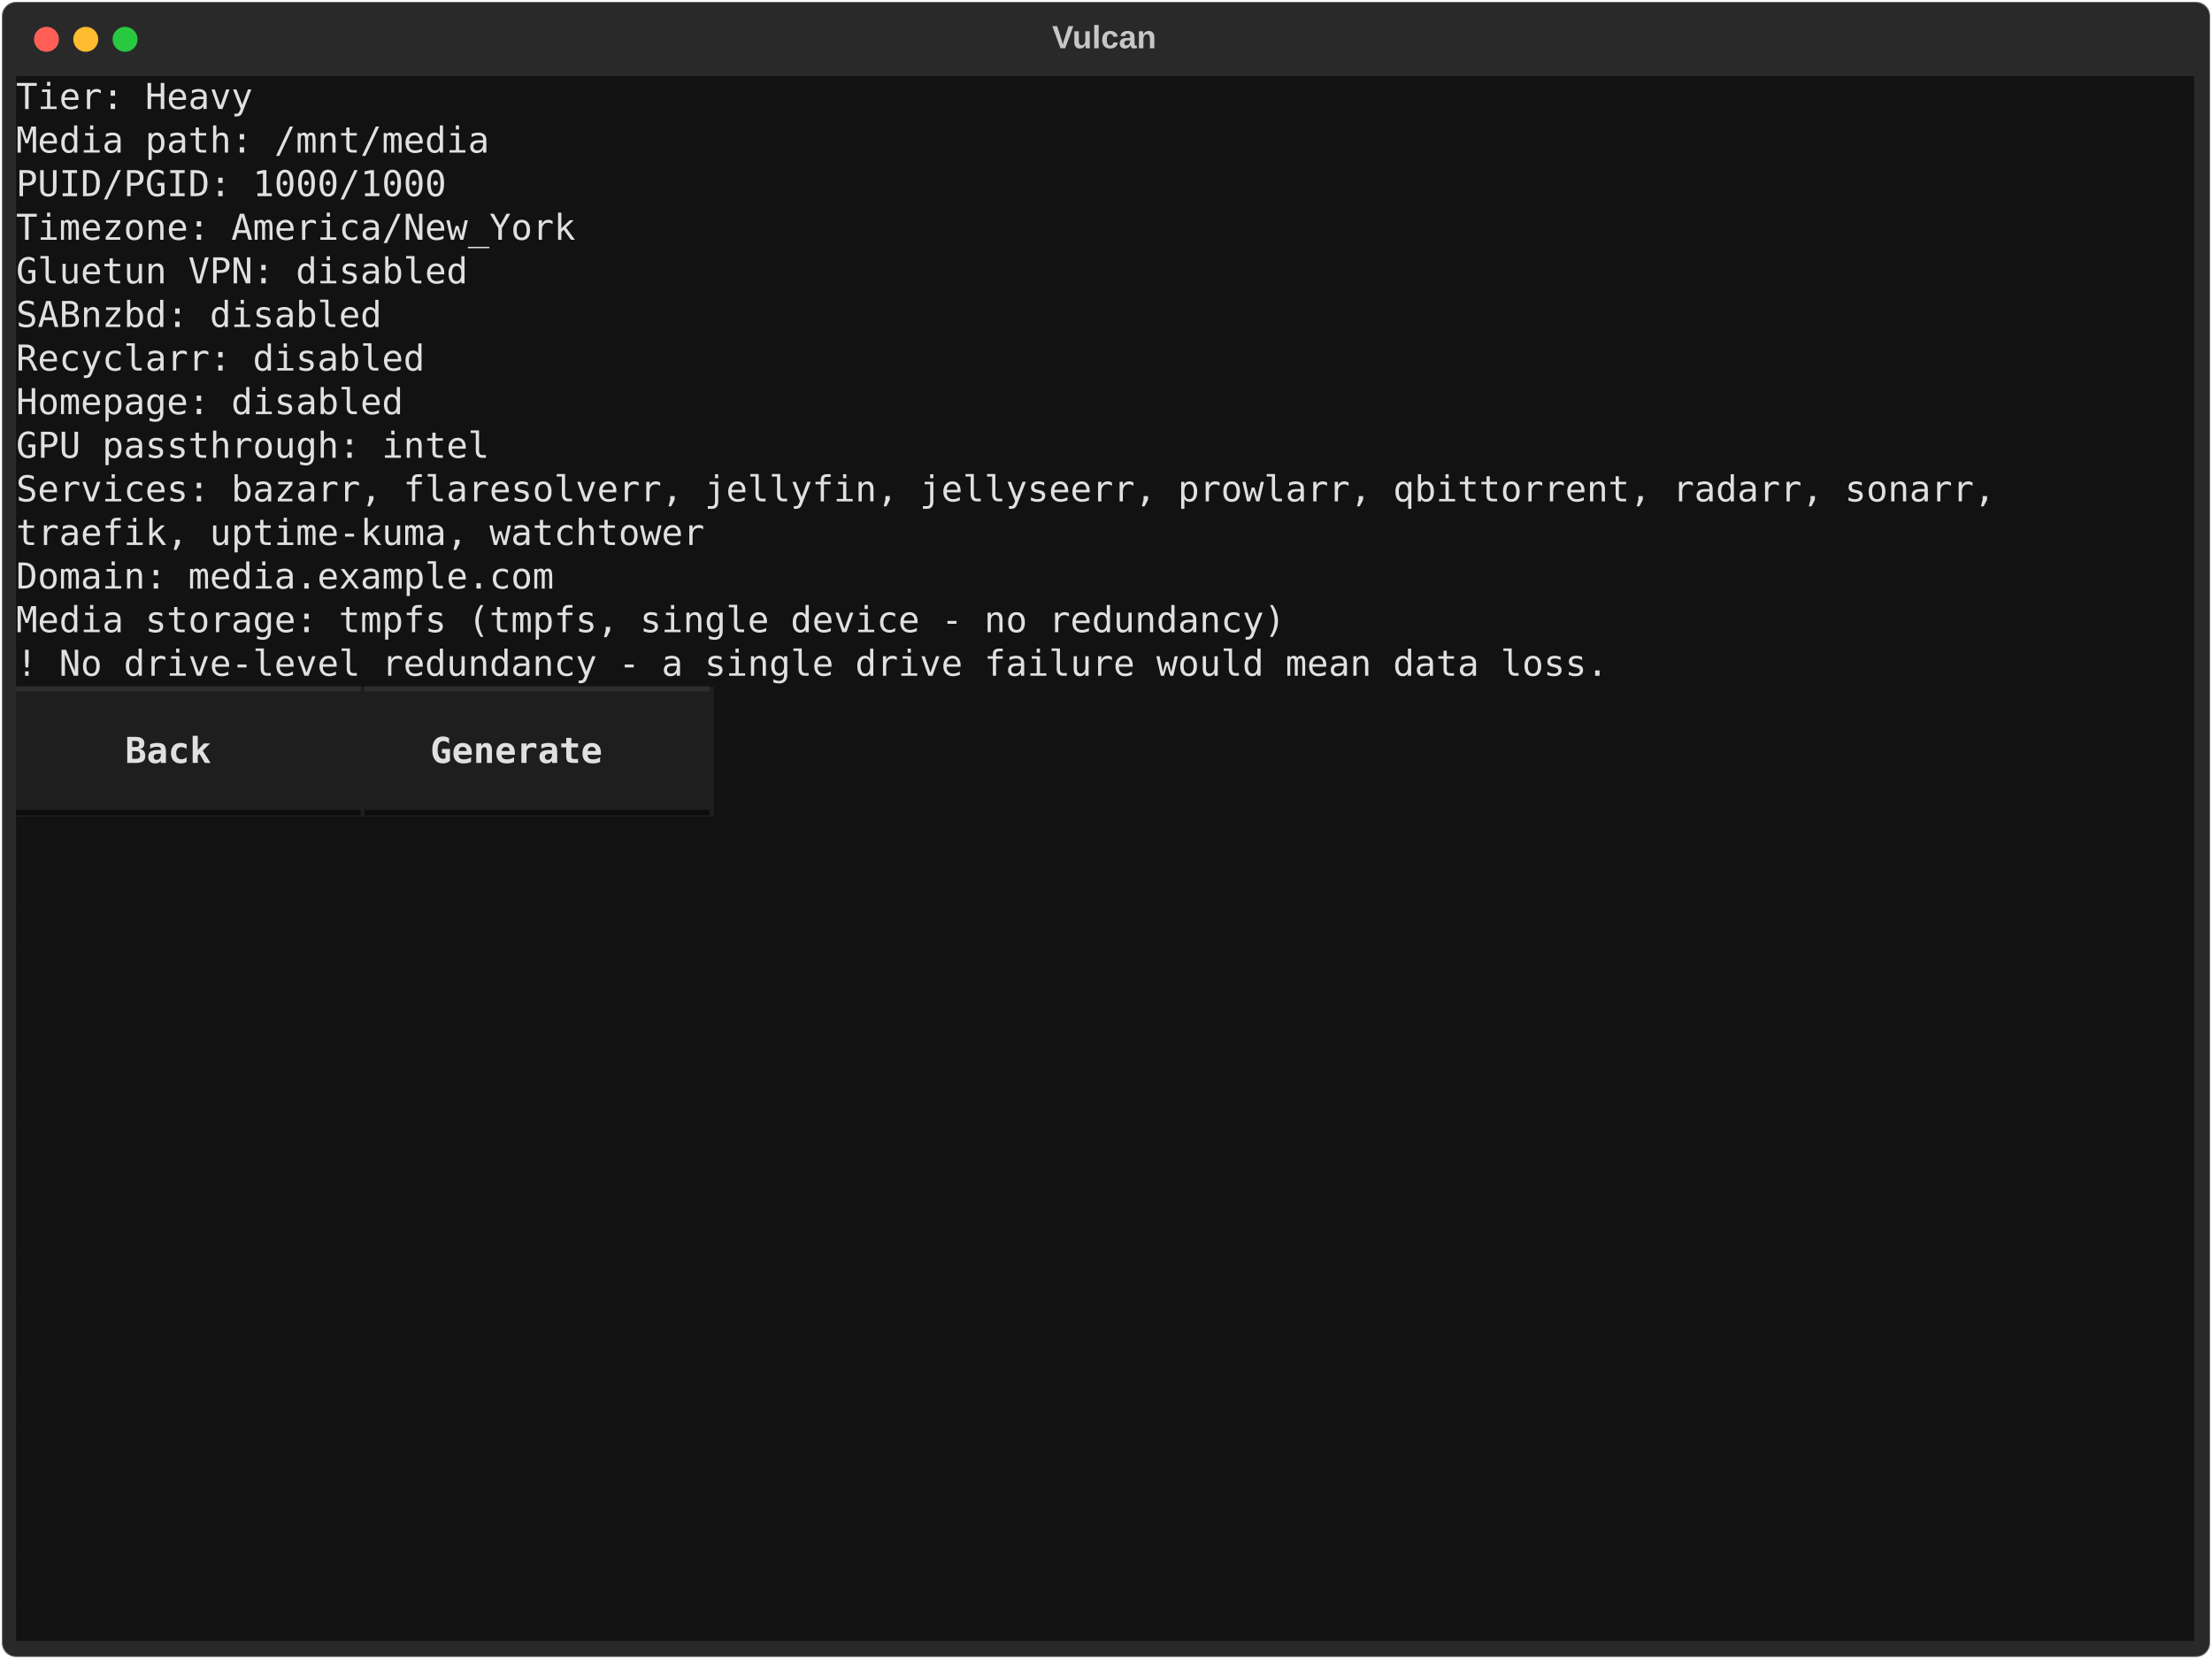
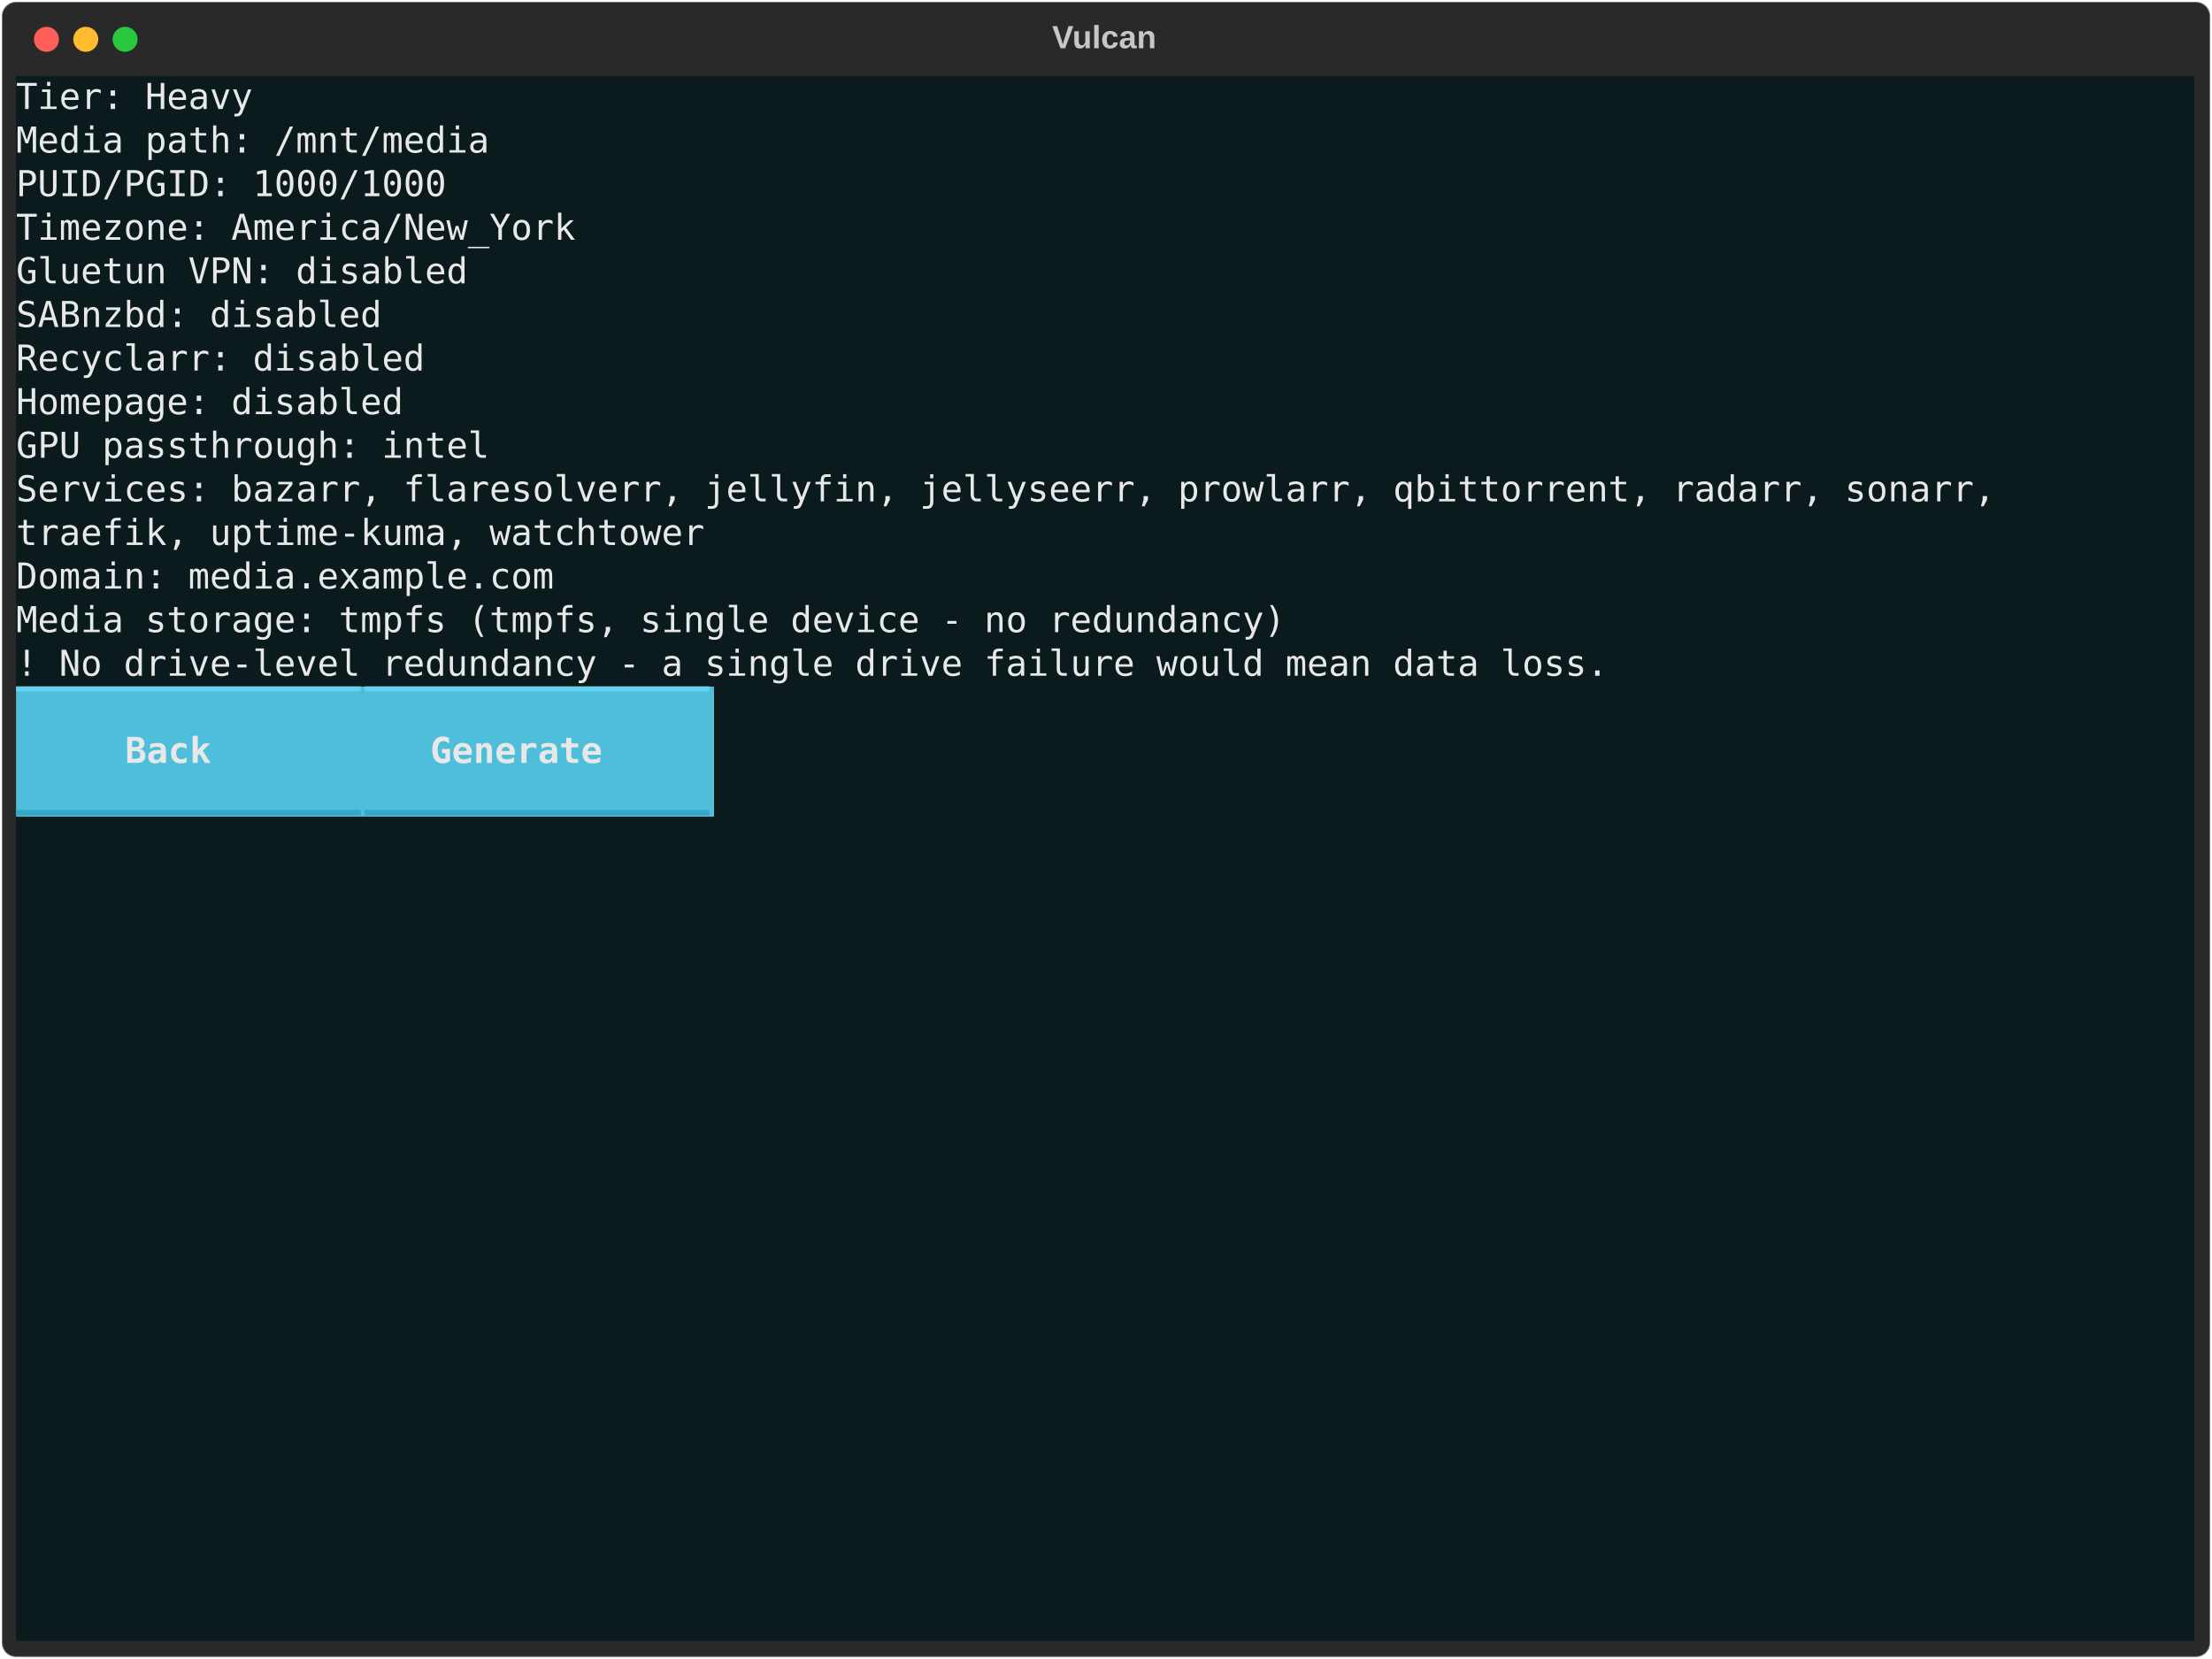
<svg xmlns="http://www.w3.org/2000/svg" class="rich-terminal" viewBox="0 0 1238 928.4">
  <style>

    @font-face {
        font-family: "Fira Code";
        src: local("FiraCode-Regular"),
                url("https://cdnjs.cloudflare.com/ajax/libs/firacode/6.2.0/woff2/FiraCode-Regular.woff2") format("woff2"),
                url("https://cdnjs.cloudflare.com/ajax/libs/firacode/6.2.0/woff/FiraCode-Regular.woff") format("woff");
        font-style: normal;
        font-weight: 400;
    }
    @font-face {
        font-family: "Fira Code";
        src: local("FiraCode-Bold"),
                url("https://cdnjs.cloudflare.com/ajax/libs/firacode/6.2.0/woff2/FiraCode-Bold.woff2") format("woff2"),
                url("https://cdnjs.cloudflare.com/ajax/libs/firacode/6.2.0/woff/FiraCode-Bold.woff") format("woff");
        font-style: bold;
        font-weight: 700;
    }

-     .terminal-1377760497-matrix {
+     .terminal-1794251701-matrix {
        font-family: Fira Code, monospace;
        font-size: 20px;
        line-height: 24.4px;
        font-variant-east-asian: full-width;
    }

-     .terminal-1377760497-title {
+     .terminal-1794251701-title {
        font-size: 18px;
        font-weight: bold;
        font-family: arial;
    }

-     .terminal-1377760497-r1 { fill: #e0e0e0 }
- .terminal-1377760497-r2 { fill: #c5c8c6 }
- .terminal-1377760497-r3 { fill: #2d2d2d }
- .terminal-1377760497-r4 { fill: #e0e0e0;font-weight: bold }
- .terminal-1377760497-r5 { fill: #0d0d0d }
+     .terminal-1794251701-r1 { fill: #e8e8e8 }
+ .terminal-1794251701-r2 { fill: #c5c8c6 }
+ .terminal-1794251701-r3 { fill: #67d2f0 }
+ .terminal-1794251701-r4 { fill: #e8e8e8;font-weight: bold }
+ .terminal-1794251701-r5 { fill: #33a9c6 }
    </style>
  <defs>
-     <clipPath id="terminal-1377760497-clip-terminal">
+     <clipPath id="terminal-1794251701-clip-terminal">
      <rect x="0" y="0" width="1219.0" height="877.4" />
    </clipPath>
-     <clipPath id="terminal-1377760497-line-0">
+     <clipPath id="terminal-1794251701-line-0">
      <rect x="0" y="1.5" width="1220" height="24.65" />
    </clipPath>
-     <clipPath id="terminal-1377760497-line-1">
+     <clipPath id="terminal-1794251701-line-1">
      <rect x="0" y="25.9" width="1220" height="24.65" />
    </clipPath>
-     <clipPath id="terminal-1377760497-line-2">
+     <clipPath id="terminal-1794251701-line-2">
      <rect x="0" y="50.3" width="1220" height="24.65" />
    </clipPath>
-     <clipPath id="terminal-1377760497-line-3">
+     <clipPath id="terminal-1794251701-line-3">
      <rect x="0" y="74.7" width="1220" height="24.65" />
    </clipPath>
-     <clipPath id="terminal-1377760497-line-4">
+     <clipPath id="terminal-1794251701-line-4">
      <rect x="0" y="99.1" width="1220" height="24.65" />
    </clipPath>
-     <clipPath id="terminal-1377760497-line-5">
+     <clipPath id="terminal-1794251701-line-5">
      <rect x="0" y="123.5" width="1220" height="24.65" />
    </clipPath>
-     <clipPath id="terminal-1377760497-line-6">
+     <clipPath id="terminal-1794251701-line-6">
      <rect x="0" y="147.9" width="1220" height="24.65" />
    </clipPath>
-     <clipPath id="terminal-1377760497-line-7">
+     <clipPath id="terminal-1794251701-line-7">
      <rect x="0" y="172.3" width="1220" height="24.65" />
    </clipPath>
-     <clipPath id="terminal-1377760497-line-8">
+     <clipPath id="terminal-1794251701-line-8">
      <rect x="0" y="196.7" width="1220" height="24.65" />
    </clipPath>
-     <clipPath id="terminal-1377760497-line-9">
+     <clipPath id="terminal-1794251701-line-9">
      <rect x="0" y="221.1" width="1220" height="24.65" />
    </clipPath>
-     <clipPath id="terminal-1377760497-line-10">
+     <clipPath id="terminal-1794251701-line-10">
      <rect x="0" y="245.5" width="1220" height="24.65" />
    </clipPath>
-     <clipPath id="terminal-1377760497-line-11">
+     <clipPath id="terminal-1794251701-line-11">
      <rect x="0" y="269.9" width="1220" height="24.65" />
    </clipPath>
-     <clipPath id="terminal-1377760497-line-12">
+     <clipPath id="terminal-1794251701-line-12">
      <rect x="0" y="294.3" width="1220" height="24.65" />
    </clipPath>
-     <clipPath id="terminal-1377760497-line-13">
+     <clipPath id="terminal-1794251701-line-13">
      <rect x="0" y="318.7" width="1220" height="24.65" />
    </clipPath>
-     <clipPath id="terminal-1377760497-line-14">
+     <clipPath id="terminal-1794251701-line-14">
      <rect x="0" y="343.1" width="1220" height="24.65" />
    </clipPath>
-     <clipPath id="terminal-1377760497-line-15">
+     <clipPath id="terminal-1794251701-line-15">
      <rect x="0" y="367.5" width="1220" height="24.65" />
    </clipPath>
-     <clipPath id="terminal-1377760497-line-16">
+     <clipPath id="terminal-1794251701-line-16">
      <rect x="0" y="391.9" width="1220" height="24.65" />
    </clipPath>
-     <clipPath id="terminal-1377760497-line-17">
+     <clipPath id="terminal-1794251701-line-17">
      <rect x="0" y="416.3" width="1220" height="24.65" />
    </clipPath>
-     <clipPath id="terminal-1377760497-line-18">
+     <clipPath id="terminal-1794251701-line-18">
      <rect x="0" y="440.7" width="1220" height="24.65" />
    </clipPath>
-     <clipPath id="terminal-1377760497-line-19">
+     <clipPath id="terminal-1794251701-line-19">
      <rect x="0" y="465.1" width="1220" height="24.65" />
    </clipPath>
-     <clipPath id="terminal-1377760497-line-20">
+     <clipPath id="terminal-1794251701-line-20">
      <rect x="0" y="489.5" width="1220" height="24.65" />
    </clipPath>
-     <clipPath id="terminal-1377760497-line-21">
+     <clipPath id="terminal-1794251701-line-21">
      <rect x="0" y="513.9" width="1220" height="24.65" />
    </clipPath>
-     <clipPath id="terminal-1377760497-line-22">
+     <clipPath id="terminal-1794251701-line-22">
      <rect x="0" y="538.3" width="1220" height="24.65" />
    </clipPath>
-     <clipPath id="terminal-1377760497-line-23">
+     <clipPath id="terminal-1794251701-line-23">
      <rect x="0" y="562.7" width="1220" height="24.65" />
    </clipPath>
-     <clipPath id="terminal-1377760497-line-24">
+     <clipPath id="terminal-1794251701-line-24">
      <rect x="0" y="587.1" width="1220" height="24.65" />
    </clipPath>
-     <clipPath id="terminal-1377760497-line-25">
+     <clipPath id="terminal-1794251701-line-25">
      <rect x="0" y="611.5" width="1220" height="24.65" />
    </clipPath>
-     <clipPath id="terminal-1377760497-line-26">
+     <clipPath id="terminal-1794251701-line-26">
      <rect x="0" y="635.9" width="1220" height="24.65" />
    </clipPath>
-     <clipPath id="terminal-1377760497-line-27">
+     <clipPath id="terminal-1794251701-line-27">
      <rect x="0" y="660.3" width="1220" height="24.65" />
    </clipPath>
-     <clipPath id="terminal-1377760497-line-28">
+     <clipPath id="terminal-1794251701-line-28">
      <rect x="0" y="684.7" width="1220" height="24.65" />
    </clipPath>
-     <clipPath id="terminal-1377760497-line-29">
+     <clipPath id="terminal-1794251701-line-29">
      <rect x="0" y="709.1" width="1220" height="24.65" />
    </clipPath>
-     <clipPath id="terminal-1377760497-line-30">
+     <clipPath id="terminal-1794251701-line-30">
      <rect x="0" y="733.5" width="1220" height="24.65" />
    </clipPath>
-     <clipPath id="terminal-1377760497-line-31">
+     <clipPath id="terminal-1794251701-line-31">
      <rect x="0" y="757.9" width="1220" height="24.65" />
    </clipPath>
-     <clipPath id="terminal-1377760497-line-32">
+     <clipPath id="terminal-1794251701-line-32">
      <rect x="0" y="782.3" width="1220" height="24.65" />
    </clipPath>
-     <clipPath id="terminal-1377760497-line-33">
+     <clipPath id="terminal-1794251701-line-33">
      <rect x="0" y="806.7" width="1220" height="24.65" />
    </clipPath>
-     <clipPath id="terminal-1377760497-line-34">
+     <clipPath id="terminal-1794251701-line-34">
      <rect x="0" y="831.1" width="1220" height="24.65" />
    </clipPath>
  </defs>
  <rect fill="#292929" stroke="rgba(255,255,255,0.35)" stroke-width="1" x="1" y="1" width="1236" height="926.4" rx="8" />
-   <text class="terminal-1377760497-title" fill="#c5c8c6" text-anchor="middle" x="618" y="27">Vulcan</text>
+   <text class="terminal-1794251701-title" fill="#c5c8c6" text-anchor="middle" x="618" y="27">Vulcan</text>
  <g transform="translate(26,22)">
    <circle cx="0" cy="0" r="7" fill="#ff5f57" />
    <circle cx="22" cy="0" r="7" fill="#febc2e" />
    <circle cx="44" cy="0" r="7" fill="#28c840" />
  </g>
-   <g transform="translate(9, 41)" clip-path="url(#terminal-1377760497-clip-terminal)">
-     <rect fill="#121212" x="0" y="1.5" width="134.2" height="24.65" shape-rendering="crispEdges" />
-     <rect fill="#121212" x="134.2" y="1.5" width="1085.8" height="24.65" shape-rendering="crispEdges" />
-     <rect fill="#121212" x="0" y="25.9" width="268.4" height="24.65" shape-rendering="crispEdges" />
-     <rect fill="#121212" x="268.4" y="25.9" width="951.6" height="24.65" shape-rendering="crispEdges" />
-     <rect fill="#121212" x="0" y="50.3" width="244" height="24.65" shape-rendering="crispEdges" />
-     <rect fill="#121212" x="244" y="50.3" width="976" height="24.65" shape-rendering="crispEdges" />
-     <rect fill="#121212" x="0" y="74.7" width="317.2" height="24.65" shape-rendering="crispEdges" />
-     <rect fill="#121212" x="317.2" y="74.7" width="902.8" height="24.65" shape-rendering="crispEdges" />
-     <rect fill="#121212" x="0" y="99.1" width="256.2" height="24.65" shape-rendering="crispEdges" />
-     <rect fill="#121212" x="256.2" y="99.1" width="963.8" height="24.65" shape-rendering="crispEdges" />
-     <rect fill="#121212" x="0" y="123.5" width="207.4" height="24.65" shape-rendering="crispEdges" />
-     <rect fill="#121212" x="207.4" y="123.5" width="1012.6" height="24.65" shape-rendering="crispEdges" />
-     <rect fill="#121212" x="0" y="147.9" width="231.8" height="24.65" shape-rendering="crispEdges" />
-     <rect fill="#121212" x="231.8" y="147.9" width="988.2" height="24.65" shape-rendering="crispEdges" />
-     <rect fill="#121212" x="0" y="172.3" width="219.6" height="24.65" shape-rendering="crispEdges" />
-     <rect fill="#121212" x="219.6" y="172.3" width="1000.4" height="24.65" shape-rendering="crispEdges" />
-     <rect fill="#121212" x="0" y="196.7" width="268.4" height="24.65" shape-rendering="crispEdges" />
-     <rect fill="#121212" x="268.4" y="196.7" width="951.6" height="24.65" shape-rendering="crispEdges" />
-     <rect fill="#121212" x="0" y="221.1" width="1122.4" height="24.65" shape-rendering="crispEdges" />
-     <rect fill="#121212" x="1122.4" y="221.1" width="97.6" height="24.65" shape-rendering="crispEdges" />
-     <rect fill="#121212" x="0" y="245.5" width="390.4" height="24.65" shape-rendering="crispEdges" />
-     <rect fill="#121212" x="390.4" y="245.5" width="829.6" height="24.65" shape-rendering="crispEdges" />
-     <rect fill="#121212" x="0" y="269.9" width="305" height="24.65" shape-rendering="crispEdges" />
-     <rect fill="#121212" x="305" y="269.9" width="915" height="24.65" shape-rendering="crispEdges" />
-     <rect fill="#121212" x="0" y="294.3" width="719.8" height="24.65" shape-rendering="crispEdges" />
-     <rect fill="#121212" x="719.8" y="294.3" width="500.2" height="24.65" shape-rendering="crispEdges" />
-     <rect fill="#121212" x="0" y="318.7" width="902.8" height="24.65" shape-rendering="crispEdges" />
-     <rect fill="#121212" x="902.8" y="318.7" width="317.2" height="24.65" shape-rendering="crispEdges" />
-     <rect fill="#1e1e1e" x="0" y="343.1" width="195.2" height="24.65" shape-rendering="crispEdges" />
-     <rect fill="#1e1e1e" x="195.2" y="343.1" width="195.2" height="24.65" shape-rendering="crispEdges" />
-     <rect fill="#121212" x="390.4" y="343.1" width="829.6" height="24.65" shape-rendering="crispEdges" />
-     <rect fill="#1e1e1e" x="0" y="367.5" width="61" height="24.65" shape-rendering="crispEdges" />
-     <rect fill="#1e1e1e" x="61" y="367.5" width="73.2" height="24.65" shape-rendering="crispEdges" />
-     <rect fill="#1e1e1e" x="134.2" y="367.5" width="61" height="24.65" shape-rendering="crispEdges" />
-     <rect fill="#1e1e1e" x="195.2" y="367.5" width="36.6" height="24.65" shape-rendering="crispEdges" />
-     <rect fill="#1e1e1e" x="231.8" y="367.5" width="122" height="24.65" shape-rendering="crispEdges" />
-     <rect fill="#1e1e1e" x="353.8" y="367.5" width="36.6" height="24.65" shape-rendering="crispEdges" />
-     <rect fill="#121212" x="390.4" y="367.5" width="829.6" height="24.65" shape-rendering="crispEdges" />
-     <rect fill="#1e1e1e" x="0" y="391.9" width="195.2" height="24.65" shape-rendering="crispEdges" />
-     <rect fill="#1e1e1e" x="195.2" y="391.9" width="195.2" height="24.65" shape-rendering="crispEdges" />
-     <rect fill="#121212" x="390.4" y="391.9" width="829.6" height="24.65" shape-rendering="crispEdges" />
-     <rect fill="#121212" x="0" y="416.3" width="1220" height="24.65" shape-rendering="crispEdges" />
-     <rect fill="#121212" x="0" y="440.7" width="1220" height="24.65" shape-rendering="crispEdges" />
-     <rect fill="#121212" x="0" y="465.1" width="1220" height="24.65" shape-rendering="crispEdges" />
-     <rect fill="#121212" x="0" y="489.5" width="1220" height="24.65" shape-rendering="crispEdges" />
-     <rect fill="#121212" x="0" y="513.9" width="0" height="24.65" shape-rendering="crispEdges" />
-     <rect fill="#121212" x="0" y="513.9" width="1220" height="24.65" shape-rendering="crispEdges" />
-     <rect fill="#121212" x="0" y="538.3" width="1220" height="24.65" shape-rendering="crispEdges" />
-     <rect fill="#121212" x="0" y="562.7" width="1220" height="24.65" shape-rendering="crispEdges" />
-     <rect fill="#121212" x="0" y="587.1" width="1220" height="24.65" shape-rendering="crispEdges" />
-     <rect fill="#121212" x="0" y="611.5" width="1220" height="24.65" shape-rendering="crispEdges" />
-     <rect fill="#121212" x="0" y="635.9" width="1220" height="24.65" shape-rendering="crispEdges" />
-     <rect fill="#121212" x="0" y="660.3" width="1220" height="24.65" shape-rendering="crispEdges" />
-     <rect fill="#121212" x="0" y="684.7" width="1220" height="24.65" shape-rendering="crispEdges" />
-     <rect fill="#121212" x="0" y="709.1" width="1220" height="24.65" shape-rendering="crispEdges" />
-     <rect fill="#121212" x="0" y="733.5" width="1220" height="24.65" shape-rendering="crispEdges" />
-     <rect fill="#121212" x="0" y="757.9" width="1220" height="24.65" shape-rendering="crispEdges" />
-     <rect fill="#121212" x="0" y="782.3" width="1220" height="24.65" shape-rendering="crispEdges" />
-     <rect fill="#121212" x="0" y="806.7" width="1220" height="24.65" shape-rendering="crispEdges" />
-     <rect fill="#121212" x="0" y="831.1" width="1220" height="24.65" shape-rendering="crispEdges" />
-     <rect fill="#121212" x="0" y="855.5" width="1220" height="24.65" shape-rendering="crispEdges" />
-     <g class="terminal-1377760497-matrix">
-       <text class="terminal-1377760497-r1" x="0" y="20" textLength="134.2" clip-path="url(#terminal-1377760497-line-0)">Tier: Heavy</text>
-       <text class="terminal-1377760497-r2" x="1220" y="20" textLength="12.2" clip-path="url(#terminal-1377760497-line-0)">
- </text>
-       <text class="terminal-1377760497-r1" x="0" y="44.4" textLength="268.4" clip-path="url(#terminal-1377760497-line-1)">Media path: /mnt/media</text>
-       <text class="terminal-1377760497-r2" x="1220" y="44.4" textLength="12.2" clip-path="url(#terminal-1377760497-line-1)">
- </text>
-       <text class="terminal-1377760497-r1" x="0" y="68.8" textLength="244" clip-path="url(#terminal-1377760497-line-2)">PUID/PGID: 1000/1000</text>
-       <text class="terminal-1377760497-r2" x="1220" y="68.8" textLength="12.2" clip-path="url(#terminal-1377760497-line-2)">
- </text>
-       <text class="terminal-1377760497-r1" x="0" y="93.2" textLength="317.2" clip-path="url(#terminal-1377760497-line-3)">Timezone: America/New_York</text>
-       <text class="terminal-1377760497-r2" x="1220" y="93.2" textLength="12.2" clip-path="url(#terminal-1377760497-line-3)">
- </text>
-       <text class="terminal-1377760497-r1" x="0" y="117.6" textLength="256.2" clip-path="url(#terminal-1377760497-line-4)">Gluetun VPN: disabled</text>
-       <text class="terminal-1377760497-r2" x="1220" y="117.6" textLength="12.2" clip-path="url(#terminal-1377760497-line-4)">
- </text>
-       <text class="terminal-1377760497-r1" x="0" y="142" textLength="207.4" clip-path="url(#terminal-1377760497-line-5)">SABnzbd: disabled</text>
-       <text class="terminal-1377760497-r2" x="1220" y="142" textLength="12.2" clip-path="url(#terminal-1377760497-line-5)">
- </text>
-       <text class="terminal-1377760497-r1" x="0" y="166.4" textLength="231.8" clip-path="url(#terminal-1377760497-line-6)">Recyclarr: disabled</text>
-       <text class="terminal-1377760497-r2" x="1220" y="166.4" textLength="12.2" clip-path="url(#terminal-1377760497-line-6)">
- </text>
-       <text class="terminal-1377760497-r1" x="0" y="190.8" textLength="219.6" clip-path="url(#terminal-1377760497-line-7)">Homepage: disabled</text>
-       <text class="terminal-1377760497-r2" x="1220" y="190.8" textLength="12.2" clip-path="url(#terminal-1377760497-line-7)">
- </text>
-       <text class="terminal-1377760497-r1" x="0" y="215.2" textLength="268.4" clip-path="url(#terminal-1377760497-line-8)">GPU passthrough: intel</text>
-       <text class="terminal-1377760497-r2" x="1220" y="215.2" textLength="12.2" clip-path="url(#terminal-1377760497-line-8)">
- </text>
-       <text class="terminal-1377760497-r1" x="0" y="239.6" textLength="1122.4" clip-path="url(#terminal-1377760497-line-9)">Services: bazarr, flaresolverr, jellyfin, jellyseerr, prowlarr, qbittorrent, radarr, sonarr,</text>
-       <text class="terminal-1377760497-r2" x="1220" y="239.6" textLength="12.2" clip-path="url(#terminal-1377760497-line-9)">
- </text>
-       <text class="terminal-1377760497-r1" x="0" y="264" textLength="390.4" clip-path="url(#terminal-1377760497-line-10)">traefik, uptime-kuma, watchtower</text>
-       <text class="terminal-1377760497-r2" x="1220" y="264" textLength="12.2" clip-path="url(#terminal-1377760497-line-10)">
- </text>
-       <text class="terminal-1377760497-r1" x="0" y="288.4" textLength="305" clip-path="url(#terminal-1377760497-line-11)">Domain: media.example.com</text>
-       <text class="terminal-1377760497-r2" x="1220" y="288.4" textLength="12.2" clip-path="url(#terminal-1377760497-line-11)">
- </text>
-       <text class="terminal-1377760497-r1" x="0" y="312.8" textLength="719.8" clip-path="url(#terminal-1377760497-line-12)">Media storage: tmpfs (tmpfs, single device - no redundancy)</text>
-       <text class="terminal-1377760497-r2" x="1220" y="312.8" textLength="12.2" clip-path="url(#terminal-1377760497-line-12)">
- </text>
-       <text class="terminal-1377760497-r1" x="0" y="337.2" textLength="902.8" clip-path="url(#terminal-1377760497-line-13)">! No drive-level redundancy - a single drive failure would mean data loss.</text>
-       <text class="terminal-1377760497-r2" x="1220" y="337.2" textLength="12.2" clip-path="url(#terminal-1377760497-line-13)">
- </text>
-       <text class="terminal-1377760497-r3" x="0" y="361.6" textLength="195.2" clip-path="url(#terminal-1377760497-line-14)">▔▔▔▔▔▔▔▔▔▔▔▔▔▔▔▔</text>
-       <text class="terminal-1377760497-r3" x="195.2" y="361.6" textLength="195.2" clip-path="url(#terminal-1377760497-line-14)">▔▔▔▔▔▔▔▔▔▔▔▔▔▔▔▔</text>
-       <text class="terminal-1377760497-r2" x="1220" y="361.6" textLength="12.2" clip-path="url(#terminal-1377760497-line-14)">
- </text>
-       <text class="terminal-1377760497-r4" x="61" y="386" textLength="73.2" clip-path="url(#terminal-1377760497-line-15)"> Back </text>
-       <text class="terminal-1377760497-r4" x="231.8" y="386" textLength="122" clip-path="url(#terminal-1377760497-line-15)"> Generate </text>
-       <text class="terminal-1377760497-r2" x="1220" y="386" textLength="12.2" clip-path="url(#terminal-1377760497-line-15)">
- </text>
-       <text class="terminal-1377760497-r5" x="0" y="410.4" textLength="195.2" clip-path="url(#terminal-1377760497-line-16)">▁▁▁▁▁▁▁▁▁▁▁▁▁▁▁▁</text>
-       <text class="terminal-1377760497-r5" x="195.2" y="410.4" textLength="195.2" clip-path="url(#terminal-1377760497-line-16)">▁▁▁▁▁▁▁▁▁▁▁▁▁▁▁▁</text>
-       <text class="terminal-1377760497-r2" x="1220" y="410.4" textLength="12.2" clip-path="url(#terminal-1377760497-line-16)">
- </text>
-       <text class="terminal-1377760497-r2" x="1220" y="434.8" textLength="12.2" clip-path="url(#terminal-1377760497-line-17)">
- </text>
-       <text class="terminal-1377760497-r2" x="1220" y="459.2" textLength="12.2" clip-path="url(#terminal-1377760497-line-18)">
- </text>
-       <text class="terminal-1377760497-r2" x="1220" y="483.6" textLength="12.2" clip-path="url(#terminal-1377760497-line-19)">
- </text>
-       <text class="terminal-1377760497-r2" x="1220" y="508" textLength="12.2" clip-path="url(#terminal-1377760497-line-20)">
- </text>
-       <text class="terminal-1377760497-r2" x="1220" y="532.4" textLength="12.2" clip-path="url(#terminal-1377760497-line-21)">
- </text>
-       <text class="terminal-1377760497-r2" x="1220" y="556.8" textLength="12.2" clip-path="url(#terminal-1377760497-line-22)">
- </text>
-       <text class="terminal-1377760497-r2" x="1220" y="581.2" textLength="12.2" clip-path="url(#terminal-1377760497-line-23)">
- </text>
-       <text class="terminal-1377760497-r2" x="1220" y="605.6" textLength="12.2" clip-path="url(#terminal-1377760497-line-24)">
- </text>
-       <text class="terminal-1377760497-r2" x="1220" y="630" textLength="12.2" clip-path="url(#terminal-1377760497-line-25)">
- </text>
-       <text class="terminal-1377760497-r2" x="1220" y="654.4" textLength="12.2" clip-path="url(#terminal-1377760497-line-26)">
- </text>
-       <text class="terminal-1377760497-r2" x="1220" y="678.8" textLength="12.2" clip-path="url(#terminal-1377760497-line-27)">
- </text>
-       <text class="terminal-1377760497-r2" x="1220" y="703.2" textLength="12.2" clip-path="url(#terminal-1377760497-line-28)">
- </text>
-       <text class="terminal-1377760497-r2" x="1220" y="727.6" textLength="12.2" clip-path="url(#terminal-1377760497-line-29)">
- </text>
-       <text class="terminal-1377760497-r2" x="1220" y="752" textLength="12.2" clip-path="url(#terminal-1377760497-line-30)">
- </text>
-       <text class="terminal-1377760497-r2" x="1220" y="776.4" textLength="12.2" clip-path="url(#terminal-1377760497-line-31)">
- </text>
-       <text class="terminal-1377760497-r2" x="1220" y="800.8" textLength="12.2" clip-path="url(#terminal-1377760497-line-32)">
- </text>
-       <text class="terminal-1377760497-r2" x="1220" y="825.2" textLength="12.2" clip-path="url(#terminal-1377760497-line-33)">
- </text>
-       <text class="terminal-1377760497-r2" x="1220" y="849.6" textLength="12.2" clip-path="url(#terminal-1377760497-line-34)">
+   <g transform="translate(9, 41)" clip-path="url(#terminal-1794251701-clip-terminal)">
+     <rect fill="#0a1a1d" x="0" y="1.5" width="134.2" height="24.65" shape-rendering="crispEdges" />
+     <rect fill="#0a1a1d" x="134.2" y="1.5" width="1085.8" height="24.65" shape-rendering="crispEdges" />
+     <rect fill="#0a1a1d" x="0" y="25.9" width="268.4" height="24.65" shape-rendering="crispEdges" />
+     <rect fill="#0a1a1d" x="268.4" y="25.9" width="951.6" height="24.65" shape-rendering="crispEdges" />
+     <rect fill="#0a1a1d" x="0" y="50.3" width="244" height="24.65" shape-rendering="crispEdges" />
+     <rect fill="#0a1a1d" x="244" y="50.3" width="976" height="24.65" shape-rendering="crispEdges" />
+     <rect fill="#0a1a1d" x="0" y="74.7" width="317.2" height="24.65" shape-rendering="crispEdges" />
+     <rect fill="#0a1a1d" x="317.2" y="74.7" width="902.8" height="24.65" shape-rendering="crispEdges" />
+     <rect fill="#0a1a1d" x="0" y="99.1" width="256.2" height="24.65" shape-rendering="crispEdges" />
+     <rect fill="#0a1a1d" x="256.2" y="99.1" width="963.8" height="24.65" shape-rendering="crispEdges" />
+     <rect fill="#0a1a1d" x="0" y="123.5" width="207.4" height="24.65" shape-rendering="crispEdges" />
+     <rect fill="#0a1a1d" x="207.4" y="123.5" width="1012.6" height="24.65" shape-rendering="crispEdges" />
+     <rect fill="#0a1a1d" x="0" y="147.9" width="231.8" height="24.65" shape-rendering="crispEdges" />
+     <rect fill="#0a1a1d" x="231.8" y="147.9" width="988.2" height="24.65" shape-rendering="crispEdges" />
+     <rect fill="#0a1a1d" x="0" y="172.3" width="219.6" height="24.65" shape-rendering="crispEdges" />
+     <rect fill="#0a1a1d" x="219.6" y="172.3" width="1000.4" height="24.65" shape-rendering="crispEdges" />
+     <rect fill="#0a1a1d" x="0" y="196.7" width="268.4" height="24.65" shape-rendering="crispEdges" />
+     <rect fill="#0a1a1d" x="268.4" y="196.7" width="951.6" height="24.65" shape-rendering="crispEdges" />
+     <rect fill="#0a1a1d" x="0" y="221.1" width="1122.4" height="24.65" shape-rendering="crispEdges" />
+     <rect fill="#0a1a1d" x="1122.4" y="221.1" width="97.6" height="24.65" shape-rendering="crispEdges" />
+     <rect fill="#0a1a1d" x="0" y="245.5" width="390.4" height="24.65" shape-rendering="crispEdges" />
+     <rect fill="#0a1a1d" x="390.4" y="245.5" width="829.6" height="24.65" shape-rendering="crispEdges" />
+     <rect fill="#0a1a1d" x="0" y="269.9" width="305" height="24.65" shape-rendering="crispEdges" />
+     <rect fill="#0a1a1d" x="305" y="269.9" width="915" height="24.65" shape-rendering="crispEdges" />
+     <rect fill="#0a1a1d" x="0" y="294.3" width="719.8" height="24.65" shape-rendering="crispEdges" />
+     <rect fill="#0a1a1d" x="719.8" y="294.3" width="500.2" height="24.65" shape-rendering="crispEdges" />
+     <rect fill="#0a1a1d" x="0" y="318.7" width="902.8" height="24.65" shape-rendering="crispEdges" />
+     <rect fill="#0a1a1d" x="902.8" y="318.7" width="317.2" height="24.65" shape-rendering="crispEdges" />
+     <rect fill="#4fbedb" x="0" y="343.1" width="195.2" height="24.65" shape-rendering="crispEdges" />
+     <rect fill="#4fbedb" x="195.2" y="343.1" width="195.2" height="24.65" shape-rendering="crispEdges" />
+     <rect fill="#0a1a1d" x="390.4" y="343.1" width="829.6" height="24.65" shape-rendering="crispEdges" />
+     <rect fill="#4fbedb" x="0" y="367.5" width="61" height="24.65" shape-rendering="crispEdges" />
+     <rect fill="#4fbedb" x="61" y="367.5" width="73.2" height="24.65" shape-rendering="crispEdges" />
+     <rect fill="#4fbedb" x="134.2" y="367.5" width="61" height="24.65" shape-rendering="crispEdges" />
+     <rect fill="#4fbedb" x="195.2" y="367.5" width="36.6" height="24.65" shape-rendering="crispEdges" />
+     <rect fill="#4fbedb" x="231.8" y="367.5" width="122" height="24.65" shape-rendering="crispEdges" />
+     <rect fill="#4fbedb" x="353.8" y="367.5" width="36.6" height="24.65" shape-rendering="crispEdges" />
+     <rect fill="#0a1a1d" x="390.4" y="367.5" width="829.6" height="24.65" shape-rendering="crispEdges" />
+     <rect fill="#4fbedb" x="0" y="391.9" width="195.2" height="24.65" shape-rendering="crispEdges" />
+     <rect fill="#4fbedb" x="195.2" y="391.9" width="195.2" height="24.65" shape-rendering="crispEdges" />
+     <rect fill="#0a1a1d" x="390.4" y="391.9" width="829.6" height="24.65" shape-rendering="crispEdges" />
+     <rect fill="#0a1a1d" x="0" y="416.3" width="1220" height="24.65" shape-rendering="crispEdges" />
+     <rect fill="#0a1a1d" x="0" y="440.7" width="1220" height="24.65" shape-rendering="crispEdges" />
+     <rect fill="#0a1a1d" x="0" y="465.1" width="1220" height="24.65" shape-rendering="crispEdges" />
+     <rect fill="#0a1a1d" x="0" y="489.5" width="1220" height="24.65" shape-rendering="crispEdges" />
+     <rect fill="#0a1a1d" x="0" y="513.9" width="0" height="24.65" shape-rendering="crispEdges" />
+     <rect fill="#0a1a1d" x="0" y="513.9" width="1220" height="24.65" shape-rendering="crispEdges" />
+     <rect fill="#0a1a1d" x="0" y="538.3" width="1220" height="24.65" shape-rendering="crispEdges" />
+     <rect fill="#0a1a1d" x="0" y="562.7" width="1220" height="24.65" shape-rendering="crispEdges" />
+     <rect fill="#0a1a1d" x="0" y="587.1" width="1220" height="24.65" shape-rendering="crispEdges" />
+     <rect fill="#0a1a1d" x="0" y="611.5" width="1220" height="24.65" shape-rendering="crispEdges" />
+     <rect fill="#0a1a1d" x="0" y="635.9" width="1220" height="24.65" shape-rendering="crispEdges" />
+     <rect fill="#0a1a1d" x="0" y="660.3" width="1220" height="24.65" shape-rendering="crispEdges" />
+     <rect fill="#0a1a1d" x="0" y="684.7" width="1220" height="24.65" shape-rendering="crispEdges" />
+     <rect fill="#0a1a1d" x="0" y="709.1" width="1220" height="24.65" shape-rendering="crispEdges" />
+     <rect fill="#0a1a1d" x="0" y="733.5" width="1220" height="24.65" shape-rendering="crispEdges" />
+     <rect fill="#0a1a1d" x="0" y="757.9" width="1220" height="24.65" shape-rendering="crispEdges" />
+     <rect fill="#0a1a1d" x="0" y="782.3" width="1220" height="24.65" shape-rendering="crispEdges" />
+     <rect fill="#0a1a1d" x="0" y="806.7" width="1220" height="24.65" shape-rendering="crispEdges" />
+     <rect fill="#0a1a1d" x="0" y="831.1" width="1220" height="24.65" shape-rendering="crispEdges" />
+     <rect fill="#0a1a1d" x="0" y="855.5" width="1220" height="24.65" shape-rendering="crispEdges" />
+     <g class="terminal-1794251701-matrix">
+       <text class="terminal-1794251701-r1" x="0" y="20" textLength="134.2" clip-path="url(#terminal-1794251701-line-0)">Tier: Heavy</text>
+       <text class="terminal-1794251701-r2" x="1220" y="20" textLength="12.2" clip-path="url(#terminal-1794251701-line-0)">
+ </text>
+       <text class="terminal-1794251701-r1" x="0" y="44.4" textLength="268.4" clip-path="url(#terminal-1794251701-line-1)">Media path: /mnt/media</text>
+       <text class="terminal-1794251701-r2" x="1220" y="44.4" textLength="12.2" clip-path="url(#terminal-1794251701-line-1)">
+ </text>
+       <text class="terminal-1794251701-r1" x="0" y="68.8" textLength="244" clip-path="url(#terminal-1794251701-line-2)">PUID/PGID: 1000/1000</text>
+       <text class="terminal-1794251701-r2" x="1220" y="68.8" textLength="12.2" clip-path="url(#terminal-1794251701-line-2)">
+ </text>
+       <text class="terminal-1794251701-r1" x="0" y="93.2" textLength="317.2" clip-path="url(#terminal-1794251701-line-3)">Timezone: America/New_York</text>
+       <text class="terminal-1794251701-r2" x="1220" y="93.2" textLength="12.2" clip-path="url(#terminal-1794251701-line-3)">
+ </text>
+       <text class="terminal-1794251701-r1" x="0" y="117.6" textLength="256.2" clip-path="url(#terminal-1794251701-line-4)">Gluetun VPN: disabled</text>
+       <text class="terminal-1794251701-r2" x="1220" y="117.6" textLength="12.2" clip-path="url(#terminal-1794251701-line-4)">
+ </text>
+       <text class="terminal-1794251701-r1" x="0" y="142" textLength="207.4" clip-path="url(#terminal-1794251701-line-5)">SABnzbd: disabled</text>
+       <text class="terminal-1794251701-r2" x="1220" y="142" textLength="12.2" clip-path="url(#terminal-1794251701-line-5)">
+ </text>
+       <text class="terminal-1794251701-r1" x="0" y="166.4" textLength="231.8" clip-path="url(#terminal-1794251701-line-6)">Recyclarr: disabled</text>
+       <text class="terminal-1794251701-r2" x="1220" y="166.4" textLength="12.2" clip-path="url(#terminal-1794251701-line-6)">
+ </text>
+       <text class="terminal-1794251701-r1" x="0" y="190.8" textLength="219.6" clip-path="url(#terminal-1794251701-line-7)">Homepage: disabled</text>
+       <text class="terminal-1794251701-r2" x="1220" y="190.8" textLength="12.2" clip-path="url(#terminal-1794251701-line-7)">
+ </text>
+       <text class="terminal-1794251701-r1" x="0" y="215.2" textLength="268.4" clip-path="url(#terminal-1794251701-line-8)">GPU passthrough: intel</text>
+       <text class="terminal-1794251701-r2" x="1220" y="215.2" textLength="12.2" clip-path="url(#terminal-1794251701-line-8)">
+ </text>
+       <text class="terminal-1794251701-r1" x="0" y="239.6" textLength="1122.4" clip-path="url(#terminal-1794251701-line-9)">Services: bazarr, flaresolverr, jellyfin, jellyseerr, prowlarr, qbittorrent, radarr, sonarr,</text>
+       <text class="terminal-1794251701-r2" x="1220" y="239.6" textLength="12.2" clip-path="url(#terminal-1794251701-line-9)">
+ </text>
+       <text class="terminal-1794251701-r1" x="0" y="264" textLength="390.4" clip-path="url(#terminal-1794251701-line-10)">traefik, uptime-kuma, watchtower</text>
+       <text class="terminal-1794251701-r2" x="1220" y="264" textLength="12.2" clip-path="url(#terminal-1794251701-line-10)">
+ </text>
+       <text class="terminal-1794251701-r1" x="0" y="288.4" textLength="305" clip-path="url(#terminal-1794251701-line-11)">Domain: media.example.com</text>
+       <text class="terminal-1794251701-r2" x="1220" y="288.4" textLength="12.2" clip-path="url(#terminal-1794251701-line-11)">
+ </text>
+       <text class="terminal-1794251701-r1" x="0" y="312.8" textLength="719.8" clip-path="url(#terminal-1794251701-line-12)">Media storage: tmpfs (tmpfs, single device - no redundancy)</text>
+       <text class="terminal-1794251701-r2" x="1220" y="312.8" textLength="12.2" clip-path="url(#terminal-1794251701-line-12)">
+ </text>
+       <text class="terminal-1794251701-r1" x="0" y="337.2" textLength="902.8" clip-path="url(#terminal-1794251701-line-13)">! No drive-level redundancy - a single drive failure would mean data loss.</text>
+       <text class="terminal-1794251701-r2" x="1220" y="337.2" textLength="12.2" clip-path="url(#terminal-1794251701-line-13)">
+ </text>
+       <text class="terminal-1794251701-r3" x="0" y="361.6" textLength="195.2" clip-path="url(#terminal-1794251701-line-14)">▔▔▔▔▔▔▔▔▔▔▔▔▔▔▔▔</text>
+       <text class="terminal-1794251701-r3" x="195.2" y="361.6" textLength="195.2" clip-path="url(#terminal-1794251701-line-14)">▔▔▔▔▔▔▔▔▔▔▔▔▔▔▔▔</text>
+       <text class="terminal-1794251701-r2" x="1220" y="361.6" textLength="12.2" clip-path="url(#terminal-1794251701-line-14)">
+ </text>
+       <text class="terminal-1794251701-r4" x="61" y="386" textLength="73.2" clip-path="url(#terminal-1794251701-line-15)"> Back </text>
+       <text class="terminal-1794251701-r4" x="231.8" y="386" textLength="122" clip-path="url(#terminal-1794251701-line-15)"> Generate </text>
+       <text class="terminal-1794251701-r2" x="1220" y="386" textLength="12.2" clip-path="url(#terminal-1794251701-line-15)">
+ </text>
+       <text class="terminal-1794251701-r5" x="0" y="410.4" textLength="195.2" clip-path="url(#terminal-1794251701-line-16)">▁▁▁▁▁▁▁▁▁▁▁▁▁▁▁▁</text>
+       <text class="terminal-1794251701-r5" x="195.2" y="410.4" textLength="195.2" clip-path="url(#terminal-1794251701-line-16)">▁▁▁▁▁▁▁▁▁▁▁▁▁▁▁▁</text>
+       <text class="terminal-1794251701-r2" x="1220" y="410.4" textLength="12.2" clip-path="url(#terminal-1794251701-line-16)">
+ </text>
+       <text class="terminal-1794251701-r2" x="1220" y="434.8" textLength="12.2" clip-path="url(#terminal-1794251701-line-17)">
+ </text>
+       <text class="terminal-1794251701-r2" x="1220" y="459.2" textLength="12.2" clip-path="url(#terminal-1794251701-line-18)">
+ </text>
+       <text class="terminal-1794251701-r2" x="1220" y="483.6" textLength="12.2" clip-path="url(#terminal-1794251701-line-19)">
+ </text>
+       <text class="terminal-1794251701-r2" x="1220" y="508" textLength="12.2" clip-path="url(#terminal-1794251701-line-20)">
+ </text>
+       <text class="terminal-1794251701-r2" x="1220" y="532.4" textLength="12.2" clip-path="url(#terminal-1794251701-line-21)">
+ </text>
+       <text class="terminal-1794251701-r2" x="1220" y="556.8" textLength="12.2" clip-path="url(#terminal-1794251701-line-22)">
+ </text>
+       <text class="terminal-1794251701-r2" x="1220" y="581.2" textLength="12.2" clip-path="url(#terminal-1794251701-line-23)">
+ </text>
+       <text class="terminal-1794251701-r2" x="1220" y="605.6" textLength="12.2" clip-path="url(#terminal-1794251701-line-24)">
+ </text>
+       <text class="terminal-1794251701-r2" x="1220" y="630" textLength="12.2" clip-path="url(#terminal-1794251701-line-25)">
+ </text>
+       <text class="terminal-1794251701-r2" x="1220" y="654.4" textLength="12.2" clip-path="url(#terminal-1794251701-line-26)">
+ </text>
+       <text class="terminal-1794251701-r2" x="1220" y="678.8" textLength="12.2" clip-path="url(#terminal-1794251701-line-27)">
+ </text>
+       <text class="terminal-1794251701-r2" x="1220" y="703.2" textLength="12.2" clip-path="url(#terminal-1794251701-line-28)">
+ </text>
+       <text class="terminal-1794251701-r2" x="1220" y="727.6" textLength="12.2" clip-path="url(#terminal-1794251701-line-29)">
+ </text>
+       <text class="terminal-1794251701-r2" x="1220" y="752" textLength="12.2" clip-path="url(#terminal-1794251701-line-30)">
+ </text>
+       <text class="terminal-1794251701-r2" x="1220" y="776.4" textLength="12.2" clip-path="url(#terminal-1794251701-line-31)">
+ </text>
+       <text class="terminal-1794251701-r2" x="1220" y="800.8" textLength="12.2" clip-path="url(#terminal-1794251701-line-32)">
+ </text>
+       <text class="terminal-1794251701-r2" x="1220" y="825.2" textLength="12.2" clip-path="url(#terminal-1794251701-line-33)">
+ </text>
+       <text class="terminal-1794251701-r2" x="1220" y="849.6" textLength="12.2" clip-path="url(#terminal-1794251701-line-34)">
</text>
    </g>
  </g>
</svg>
